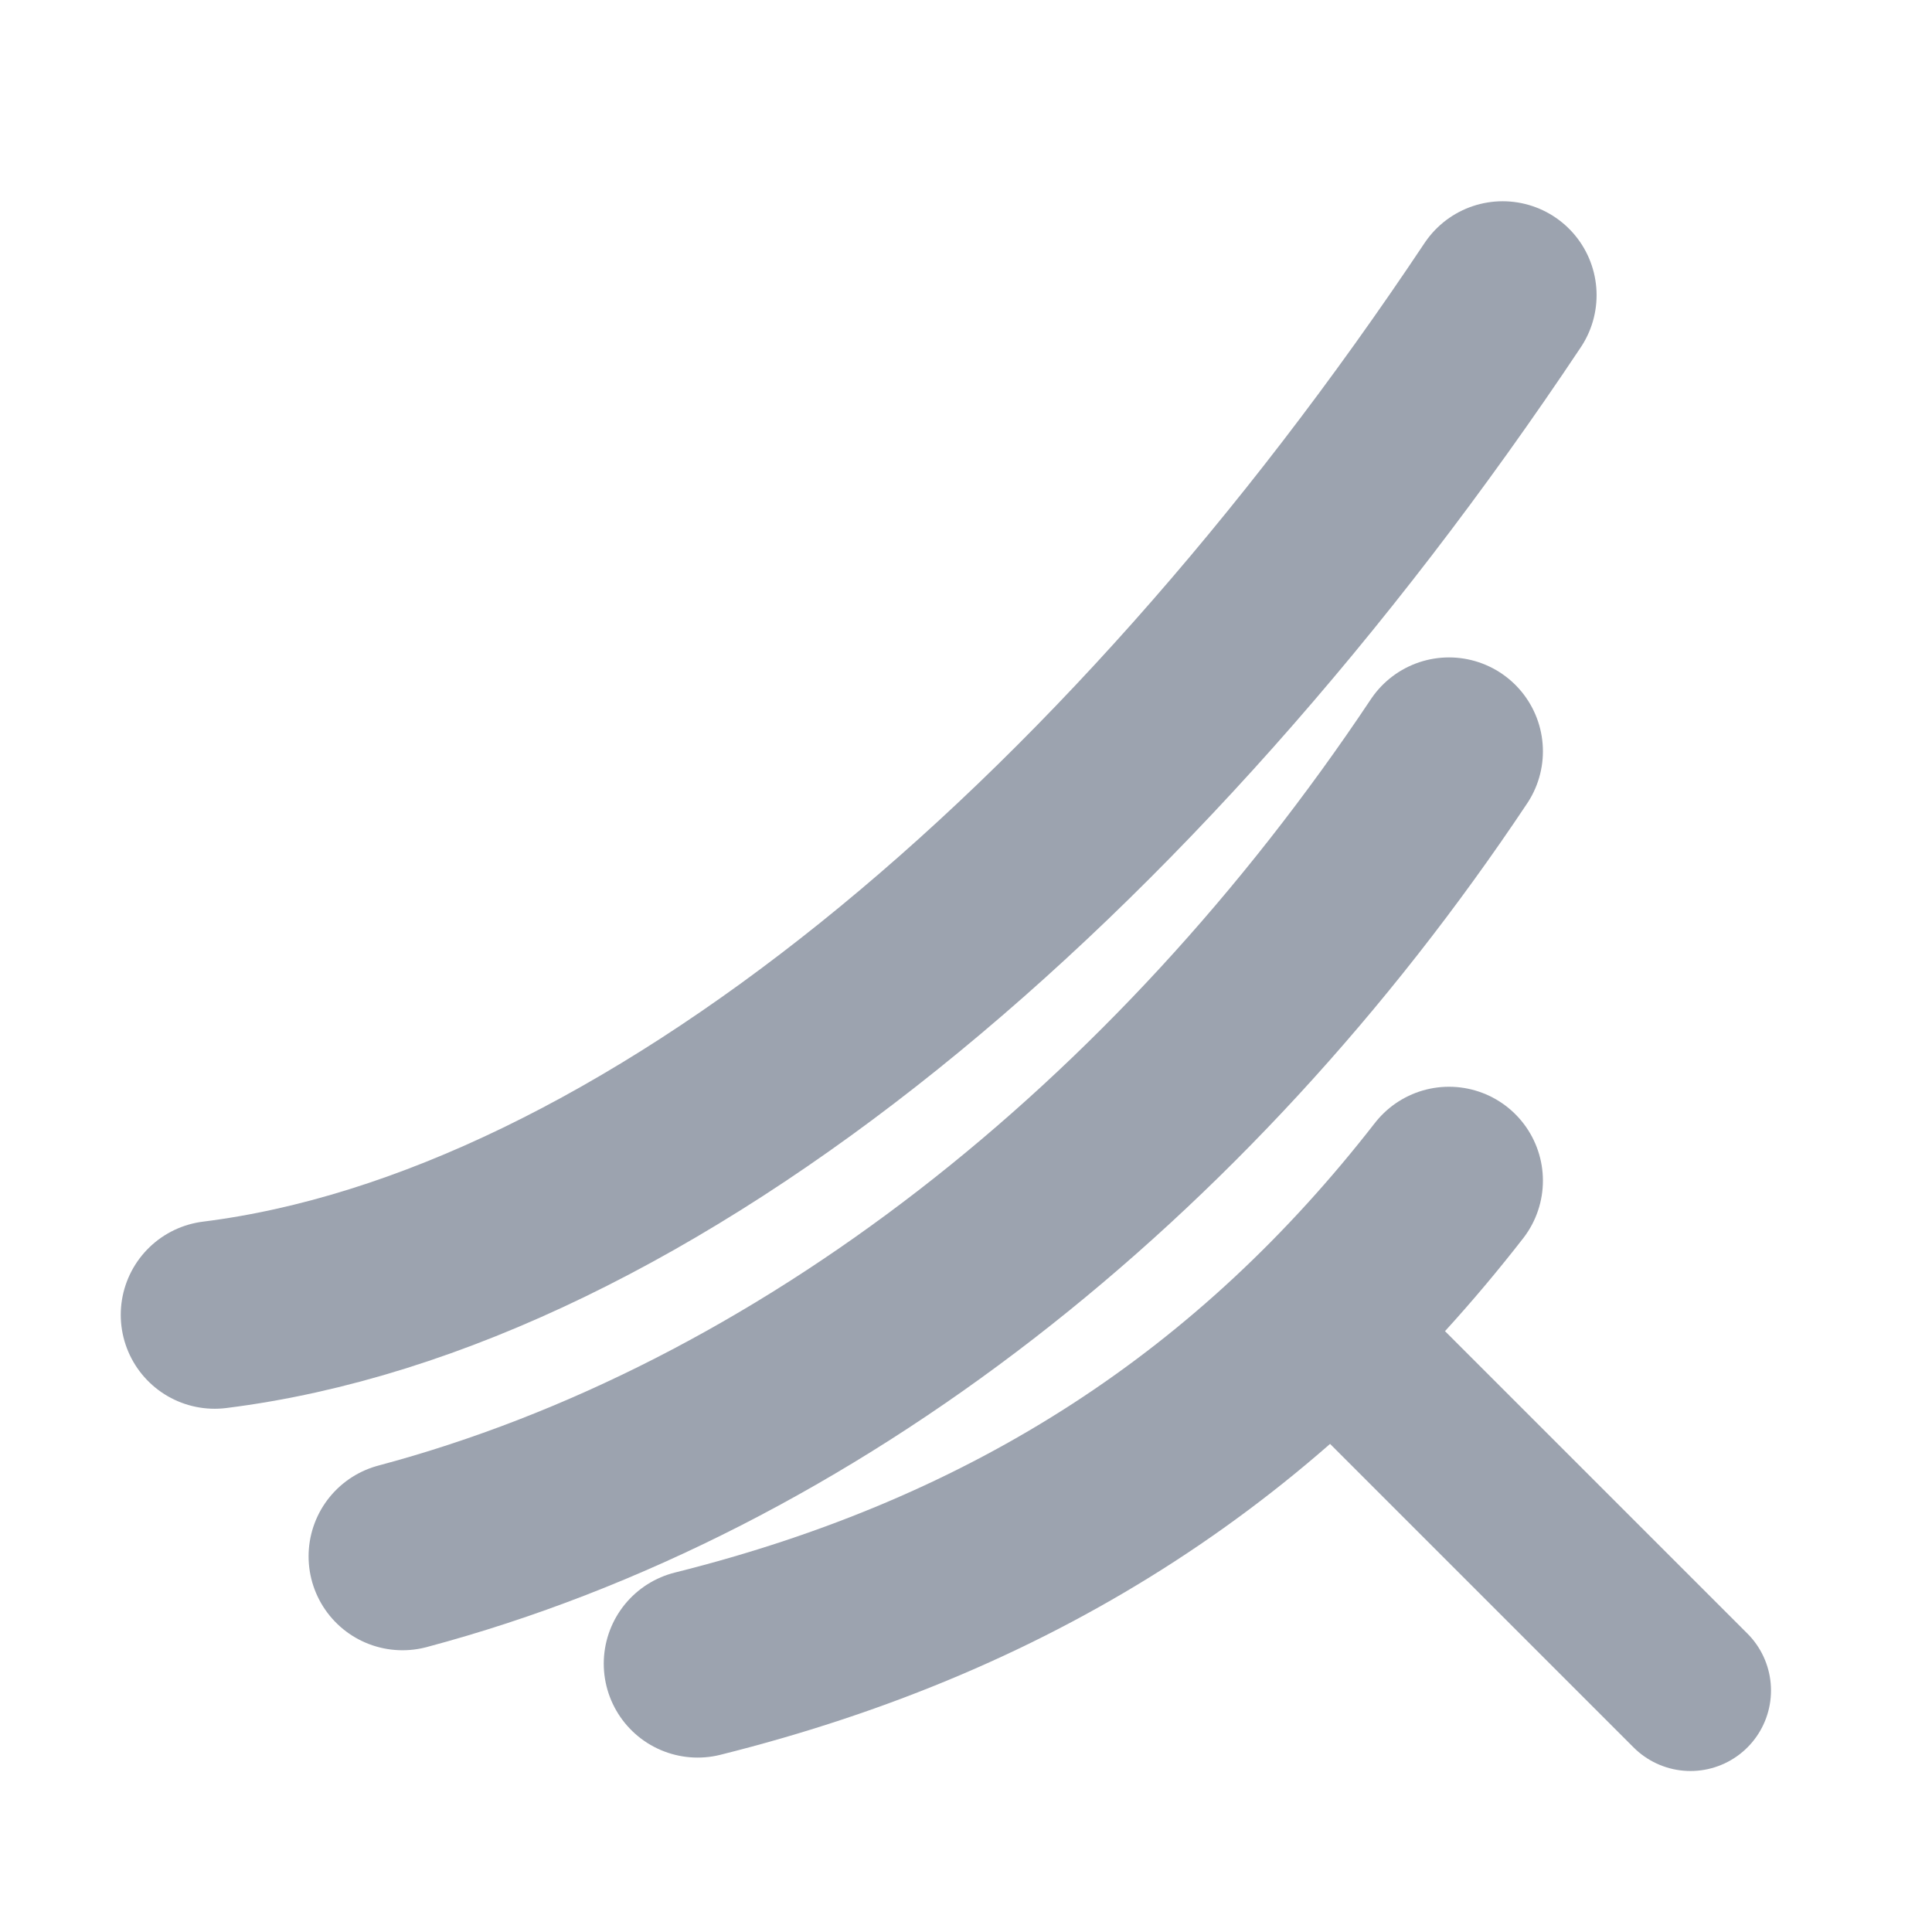
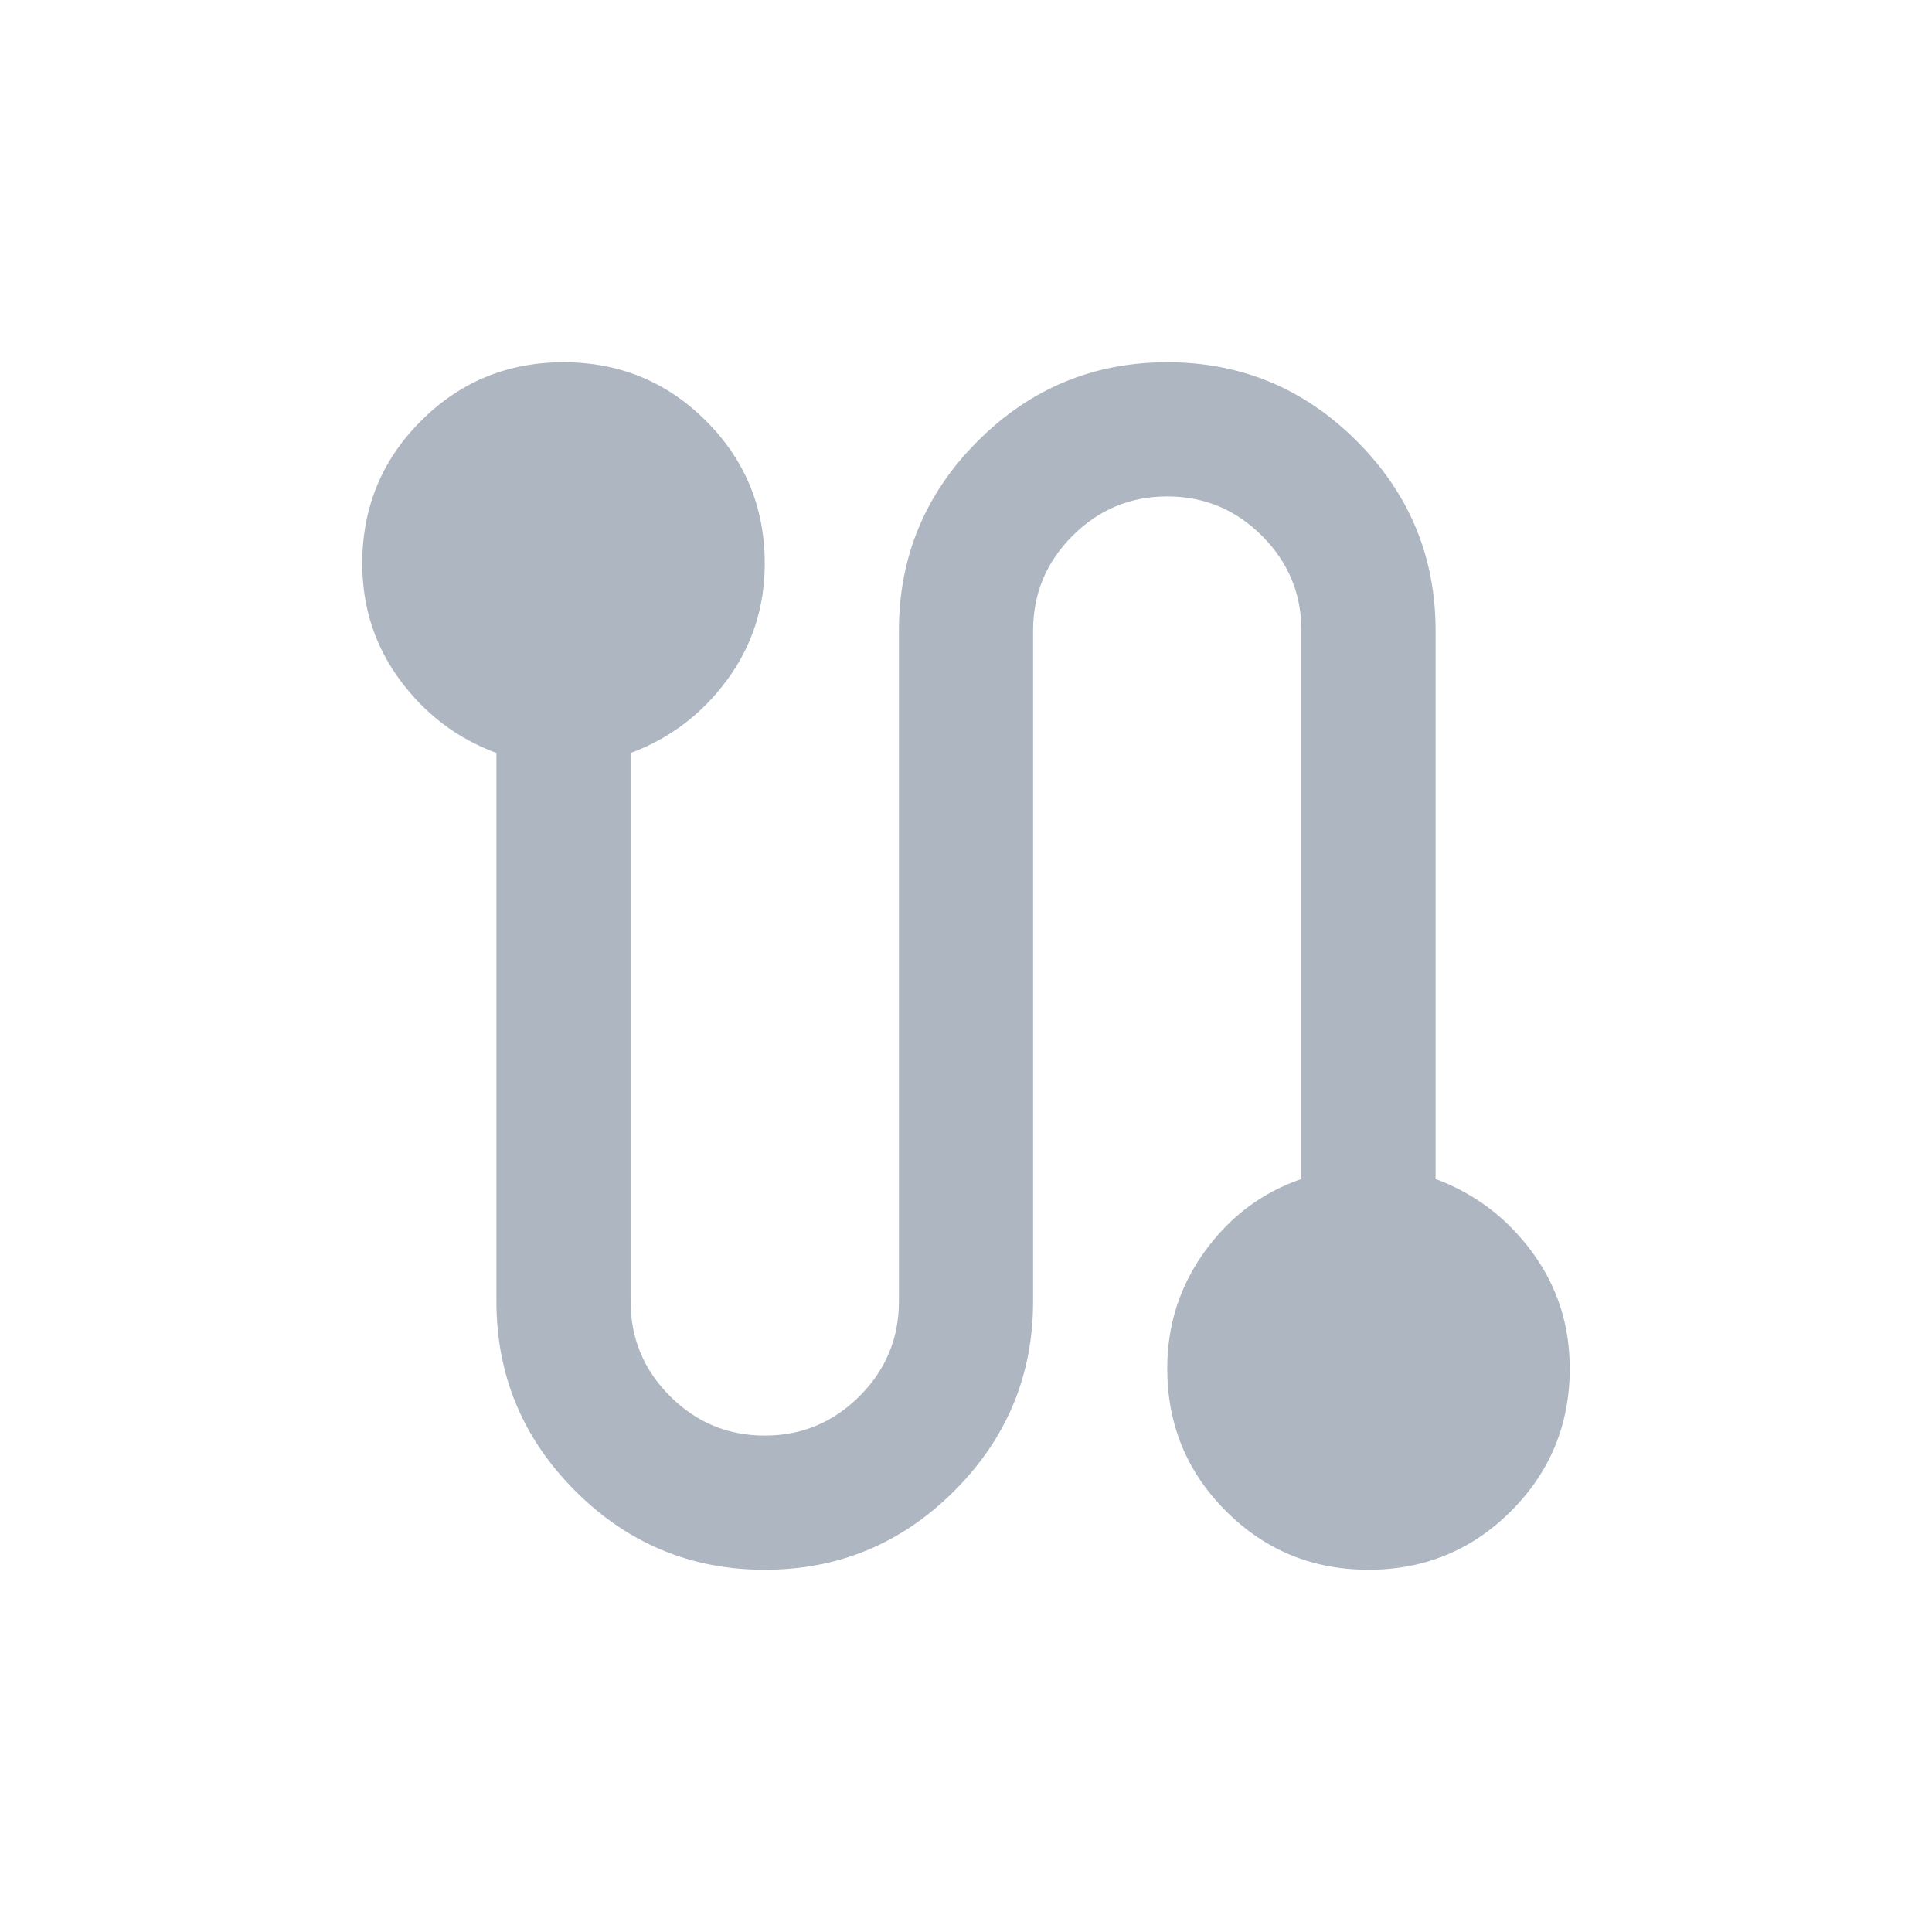
<svg xmlns="http://www.w3.org/2000/svg" width="36" height="36" viewBox="0 0 36 36">
-   <g fill="none" stroke="#9ca3af" stroke-linecap="round" stroke-width="3.5">
-     <path d="M4 24.5C12 23.5 21 16 28 5.5" />
-     <path d="M7.5 29C15 27 22 21.5 27 14" />
-     <path d="M13 31C19 29.5 23.5 26.5 27 22" />
+   <g transform="translate(3 33) scale(.03125 .03125)" fill="#aeb6c2">
+     <path d="M247-167q-47-47-47-113v-327q-35-13-57.5-43.5T120-720q0-50 35-85t85-35q50 0 85 35t35 85q0 39-22.5 69.5T280-607v327q0 33 23.5 56.5T360-200q33 0 56.5-23.5T440-280v-400q0-66 47-113t113-47q66 0 113 47t47 113v327q35 13 57.5 43.5T840-240q0 50-35 85t-85 35q-50 0-85-35t-35-85q0-39 22.5-70t57.5-43v-327q0-33-23.5-56.5T600-760q-33 0-56.5 23.5T520-680v400q0 66-47 113t-113 47q-66 0-113-47Z" />
  </g>
-   <path d="m25.5 25.5 6 6" stroke="#9ca3af" stroke-linecap="round" stroke-width="3" />
</svg>
